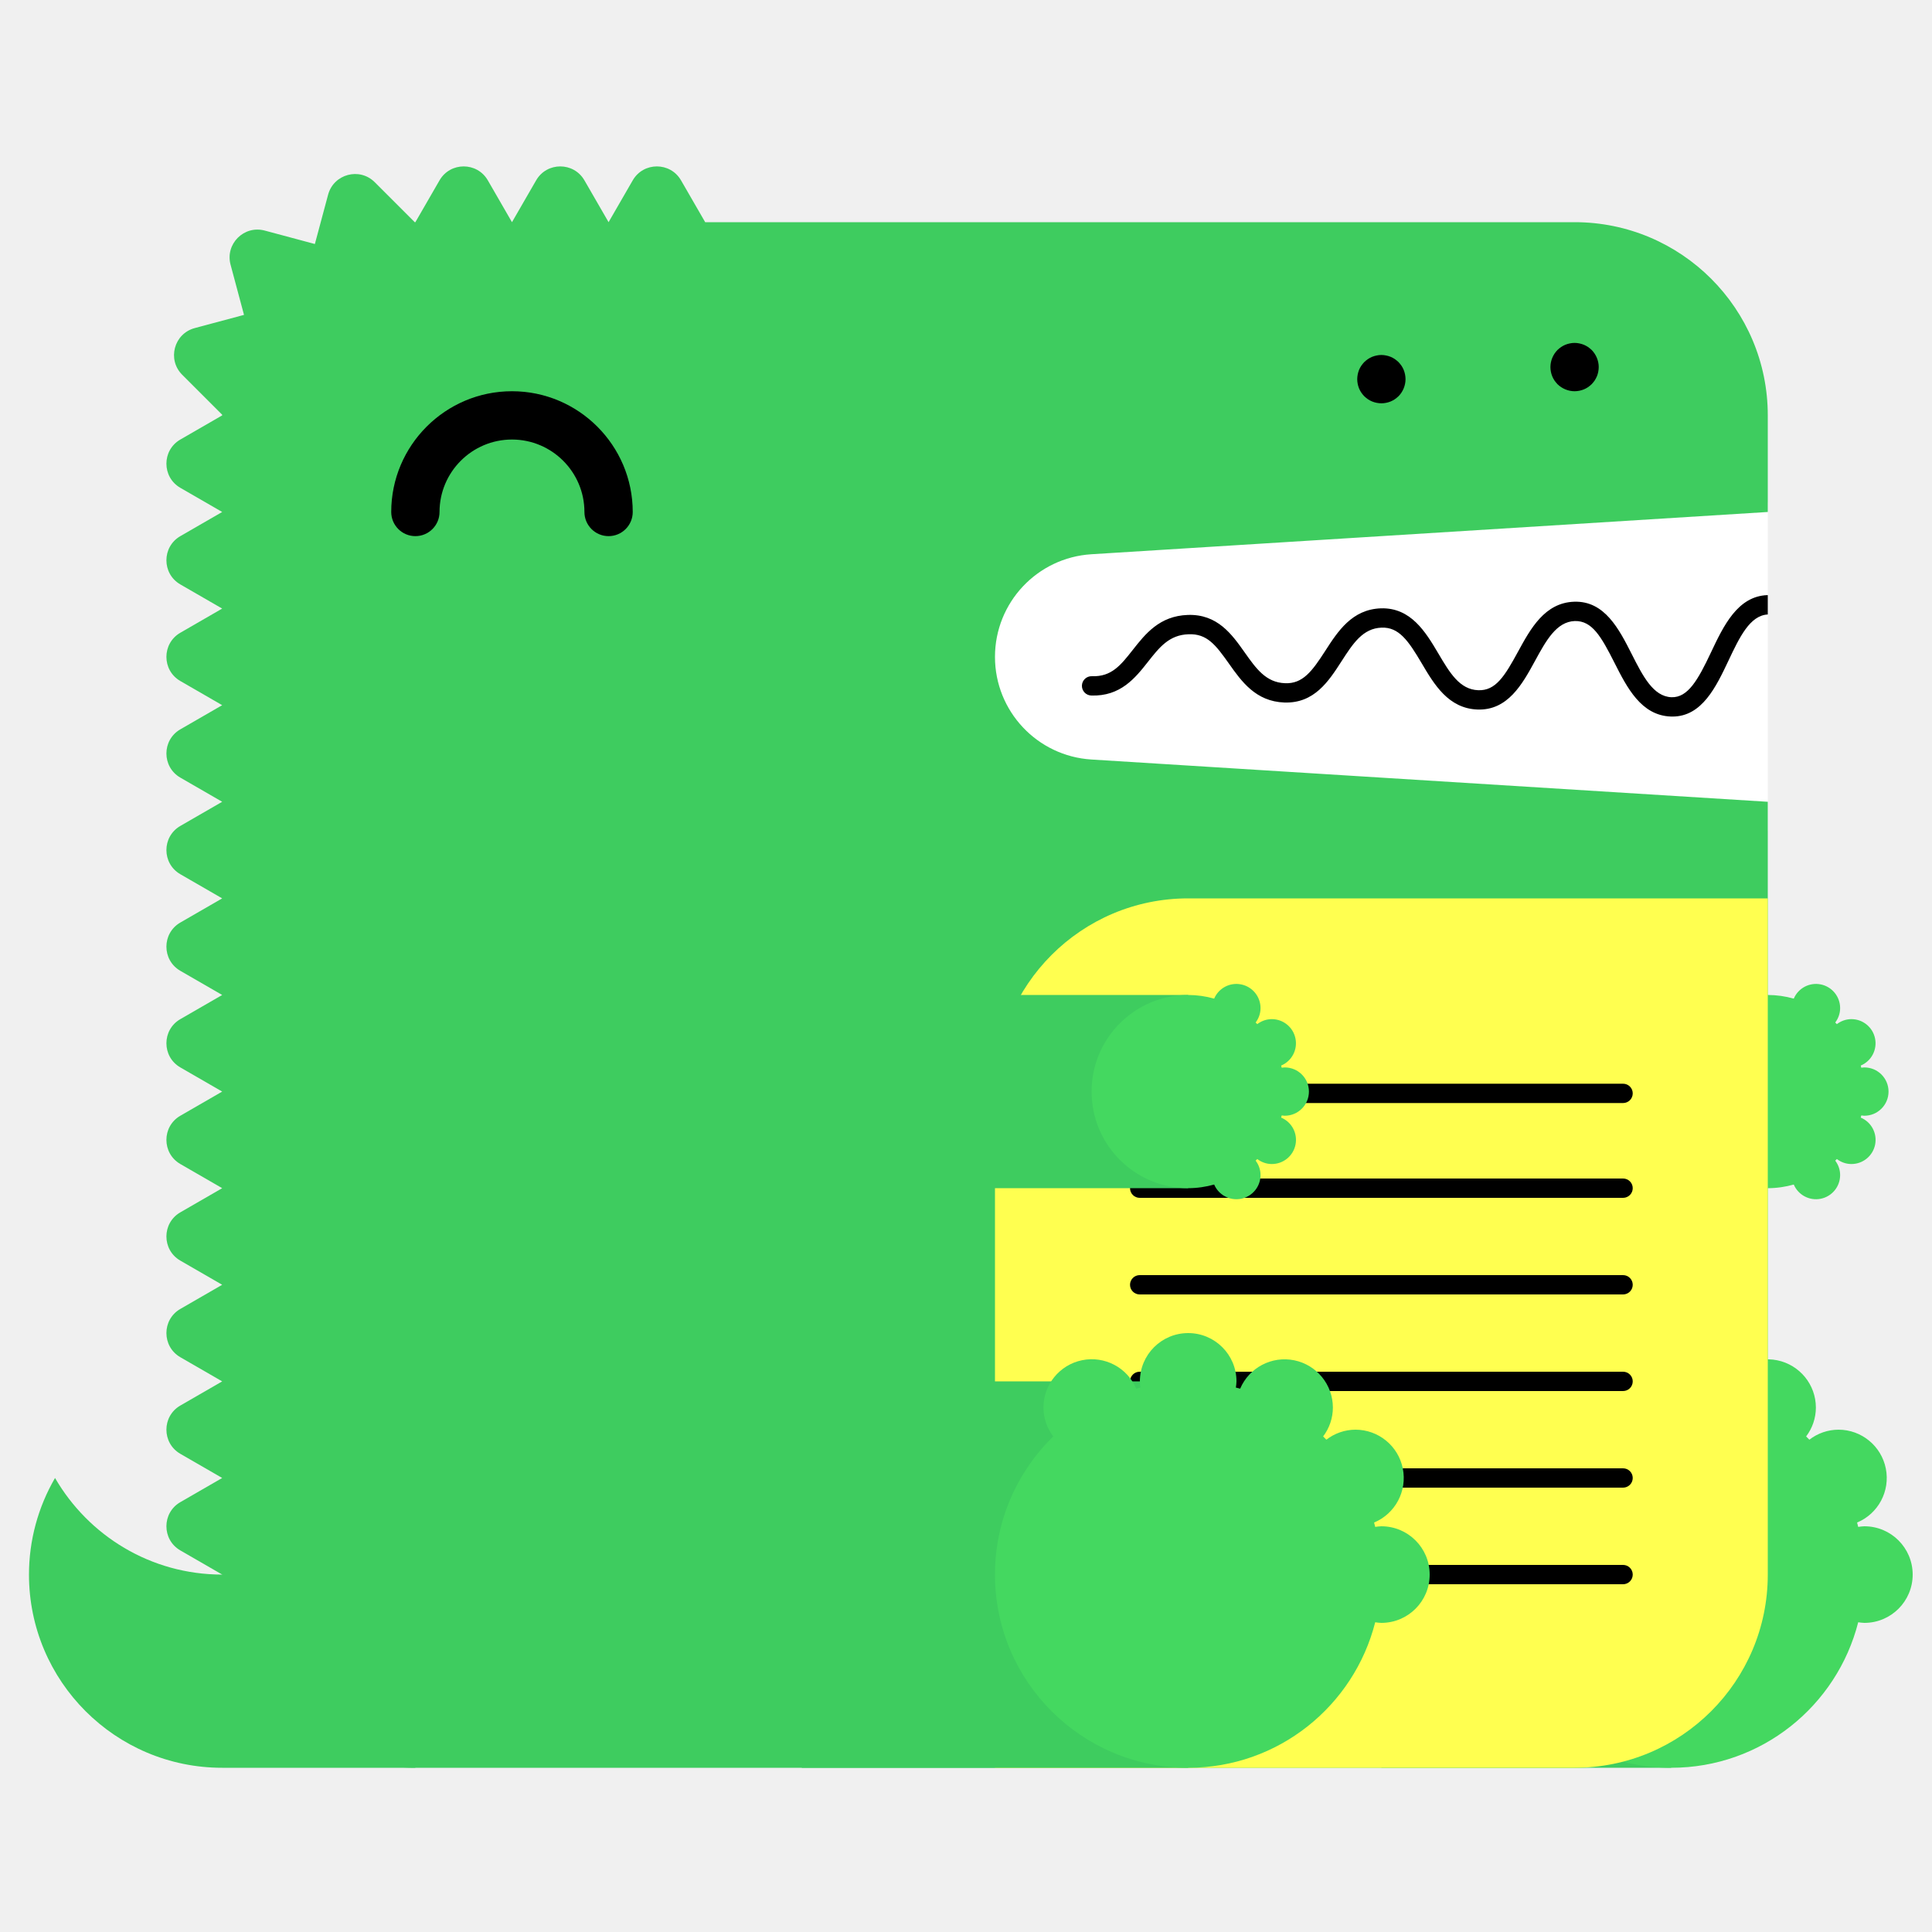
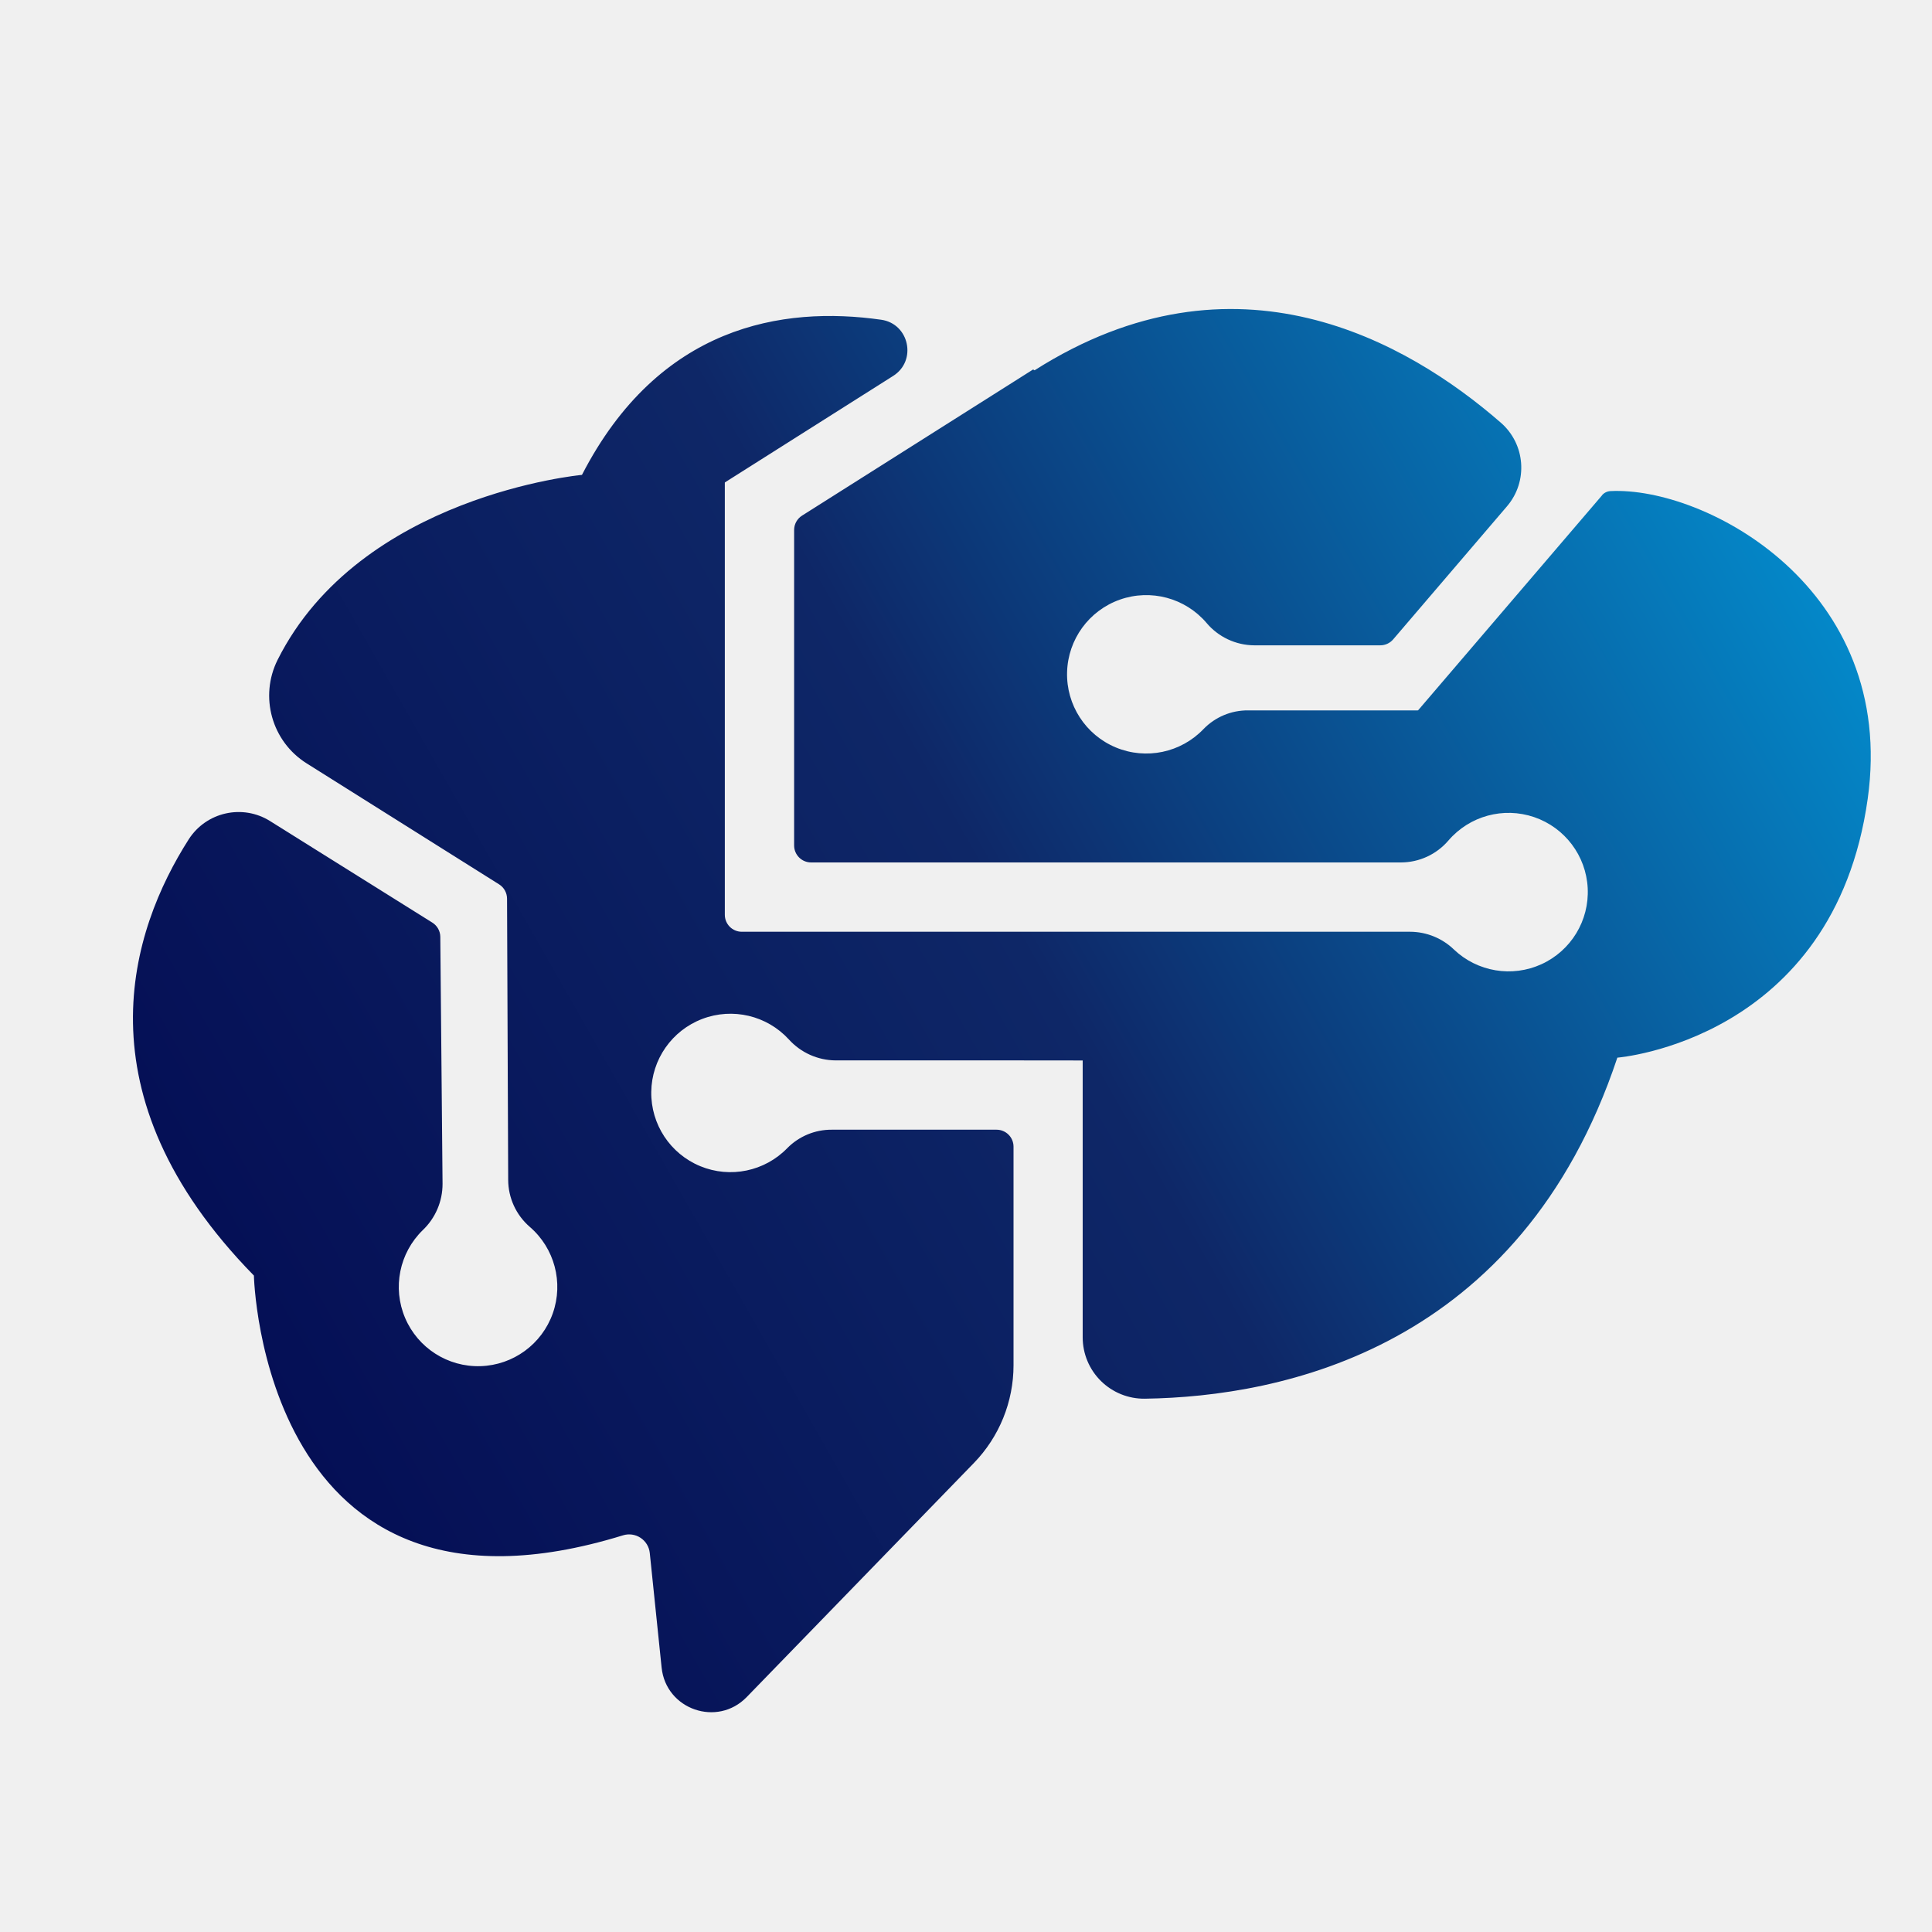
- <svg xmlns="http://www.w3.org/2000/svg" width="200" height="200" viewBox="0 0 200 200">
-   <g fill="none" fill-rule="evenodd">
-     <path fill="#FFF" d="M99 52h84v34H99z" />
-     <path d="M23 163c-7.398 0-13.843-4.027-17.303-10A19.886 19.886 0 0 0 3 163c0 11.046 8.954 20 20 20h20v-20H23z" fill="#3ECC5F" />
-     <path d="M112.98 57.376L183 53V43c0-11.046-8.954-20-20-20H73l-2.5-4.33c-1.112-1.925-3.889-1.925-5 0L63 23l-2.5-4.33c-1.111-1.925-3.889-1.925-5 0L53 23l-2.5-4.33c-1.111-1.925-3.889-1.925-5 0L43 23c-.022 0-.042.003-.065.003l-4.142-4.141c-1.57-1.571-4.252-.853-4.828 1.294l-1.369 5.104-5.192-1.392c-2.148-.575-4.111 1.389-3.535 3.536l1.39 5.193-5.102 1.367c-2.148.576-2.867 3.259-1.296 4.83l4.142 4.142c0 .021-.003.042-.003.064l-4.33 2.5c-1.925 1.111-1.925 3.889 0 5L23 53l-4.33 2.5c-1.925 1.111-1.925 3.889 0 5L23 63l-4.33 2.5c-1.925 1.111-1.925 3.889 0 5L23 73l-4.33 2.5c-1.925 1.111-1.925 3.889 0 5L23 83l-4.33 2.5c-1.925 1.111-1.925 3.889 0 5L23 93l-4.33 2.5c-1.925 1.111-1.925 3.889 0 5L23 103l-4.33 2.5c-1.925 1.111-1.925 3.889 0 5L23 113l-4.33 2.5c-1.925 1.111-1.925 3.889 0 5L23 123l-4.33 2.5c-1.925 1.111-1.925 3.889 0 5L23 133l-4.33 2.5c-1.925 1.111-1.925 3.889 0 5L23 143l-4.33 2.5c-1.925 1.111-1.925 3.889 0 5L23 153l-4.33 2.5c-1.925 1.111-1.925 3.889 0 5L23 163c0 11.046 8.954 20 20 20h120c11.046 0 20-8.954 20-20V83l-70.02-4.376A10.645 10.645 0 0 1 103 68c0-5.621 4.37-10.273 9.98-10.624" fill="#3ECC5F" />
-     <path fill="#3ECC5F" d="M143 183h30v-40h-30z" />
-     <path d="M193 158c-.219 0-.428.037-.639.064-.038-.15-.074-.301-.116-.451A5 5 0 0 0 190.32 148a4.96 4.96 0 0 0-3.016 1.036 26.531 26.531 0 0 0-.335-.336 4.955 4.955 0 0 0 1.011-2.987 5 5 0 0 0-9.599-1.959c-.148-.042-.297-.077-.445-.115.027-.211.064-.42.064-.639a5 5 0 0 0-5-5 5 5 0 0 0-5 5c0 .219.037.428.064.639-.148.038-.297.073-.445.115a4.998 4.998 0 0 0-9.599 1.959c0 1.125.384 2.151 1.011 2.987-3.717 3.632-6.031 8.693-6.031 14.3 0 11.046 8.954 20 20 20 9.339 0 17.16-6.41 19.361-15.064.211.027.42.064.639.064a5 5 0 0 0 5-5 5 5 0 0 0-5-5" fill="#44D860" />
-     <path fill="#3ECC5F" d="M153 123h30v-20h-30z" />
-     <path d="M193 115.5a2.5 2.5 0 1 0 0-5c-.109 0-.214.019-.319.032-.02-.075-.037-.15-.058-.225a2.501 2.501 0 0 0-.963-4.807c-.569 0-1.088.197-1.508.518a6.653 6.653 0 0 0-.168-.168c.314-.417.506-.931.506-1.494a2.5 2.5 0 0 0-4.8-.979A9.987 9.987 0 0 0 183 103c-5.522 0-10 4.478-10 10s4.478 10 10 10c.934 0 1.833-.138 2.69-.377a2.5 2.5 0 0 0 4.8-.979c0-.563-.192-1.077-.506-1.494.057-.055.113-.111.168-.168.42.321.939.518 1.508.518a2.5 2.5 0 0 0 .963-4.807c.021-.074.038-.15.058-.225.105.013.21.032.319.032" fill="#44D860" />
-     <path d="M63 55.5a2.5 2.5 0 0 1-2.5-2.5c0-4.136-3.364-7.5-7.5-7.5s-7.5 3.364-7.5 7.5a2.5 2.5 0 1 1-5 0c0-6.893 5.607-12.5 12.5-12.5S65.5 46.107 65.5 53a2.5 2.5 0 0 1-2.5 2.5" fill="#000" />
-     <path d="M103 183h60c11.046 0 20-8.954 20-20V93h-60c-11.046 0-20 8.954-20 20v70z" fill="#FFFF50" />
-     <path d="M168.02 124h-50.04a1 1 0 1 1 0-2h50.04a1 1 0 1 1 0 2m0 20h-50.04a1 1 0 1 1 0-2h50.04a1 1 0 1 1 0 2m0 20h-50.04a1 1 0 1 1 0-2h50.04a1 1 0 1 1 0 2m0-49.814h-50.04a1 1 0 1 1 0-2h50.04a1 1 0 1 1 0 2m0 19.814h-50.04a1 1 0 1 1 0-2h50.04a1 1 0 1 1 0 2m0 20h-50.04a1 1 0 1 1 0-2h50.04a1 1 0 1 1 0 2M183 61.611c-.012 0-.022-.006-.034-.005-3.09.105-4.552 3.196-5.842 5.923-1.346 2.85-2.387 4.703-4.093 4.647-1.889-.068-2.969-2.202-4.113-4.46-1.314-2.594-2.814-5.536-5.963-5.426-3.046.104-4.513 2.794-5.807 5.167-1.377 2.528-2.314 4.065-4.121 3.994-1.927-.07-2.951-1.805-4.136-3.813-1.321-2.236-2.848-4.75-5.936-4.664-2.994.103-4.465 2.385-5.763 4.4-1.373 2.13-2.335 3.428-4.165 3.351-1.973-.07-2.992-1.51-4.171-3.177-1.324-1.873-2.816-3.993-5.895-3.89-2.928.1-4.399 1.97-5.696 3.618-1.232 1.564-2.194 2.802-4.229 2.724a1 1 0 0 0-.072 2c3.017.101 4.545-1.8 5.872-3.487 1.177-1.496 2.193-2.787 4.193-2.855 1.926-.082 2.829 1.115 4.195 3.045 1.297 1.834 2.769 3.914 5.731 4.021 3.103.104 4.596-2.215 5.918-4.267 1.182-1.834 2.202-3.417 4.15-3.484 1.793-.067 2.769 1.35 4.145 3.681 1.297 2.197 2.766 4.686 5.787 4.796 3.125.108 4.634-2.62 5.949-5.035 1.139-2.088 2.214-4.06 4.119-4.126 1.793-.042 2.728 1.595 4.111 4.33 1.292 2.553 2.757 5.445 5.825 5.556l.169.003c3.064 0 4.518-3.075 5.805-5.794 1.139-2.41 2.217-4.68 4.067-4.773v-2z" fill="#000" />
-     <path fill="#3ECC5F" d="M83 183h40v-40H83z" />
-     <path d="M143 158c-.219 0-.428.037-.639.064-.038-.15-.074-.301-.116-.451A5 5 0 0 0 140.32 148a4.96 4.96 0 0 0-3.016 1.036 26.531 26.531 0 0 0-.335-.336 4.955 4.955 0 0 0 1.011-2.987 5 5 0 0 0-9.599-1.959c-.148-.042-.297-.077-.445-.115.027-.211.064-.42.064-.639a5 5 0 0 0-5-5 5 5 0 0 0-5 5c0 .219.037.428.064.639-.148.038-.297.073-.445.115a4.998 4.998 0 0 0-9.599 1.959c0 1.125.384 2.151 1.011 2.987-3.717 3.632-6.031 8.693-6.031 14.3 0 11.046 8.954 20 20 20 9.339 0 17.16-6.41 19.361-15.064.211.027.42.064.639.064a5 5 0 0 0 5-5 5 5 0 0 0-5-5" fill="#44D860" />
-     <path fill="#3ECC5F" d="M83 123h40v-20H83z" />
-     <path d="M133 115.5a2.5 2.5 0 1 0 0-5c-.109 0-.214.019-.319.032-.02-.075-.037-.15-.058-.225a2.501 2.501 0 0 0-.963-4.807c-.569 0-1.088.197-1.508.518a6.653 6.653 0 0 0-.168-.168c.314-.417.506-.931.506-1.494a2.5 2.5 0 0 0-4.8-.979A9.987 9.987 0 0 0 123 103c-5.522 0-10 4.478-10 10s4.478 10 10 10c.934 0 1.833-.138 2.69-.377a2.5 2.5 0 0 0 4.8-.979c0-.563-.192-1.077-.506-1.494.057-.055.113-.111.168-.168.42.321.939.518 1.508.518a2.5 2.5 0 0 0 .963-4.807c.021-.074.038-.15.058-.225.105.013.21.032.319.032" fill="#44D860" />
-     <path d="M143 41.75c-.16 0-.33-.02-.49-.05a2.52 2.52 0 0 1-.47-.14c-.15-.06-.29-.14-.431-.23-.13-.09-.259-.2-.38-.31-.109-.12-.219-.24-.309-.38s-.17-.28-.231-.43a2.619 2.619 0 0 1-.189-.96c0-.16.02-.33.05-.49.03-.16.08-.31.139-.47.061-.15.141-.29.231-.43.09-.13.2-.26.309-.38.121-.11.25-.22.38-.31.141-.09.281-.17.431-.23.149-.06.31-.11.47-.14.32-.07.65-.07.98 0 .159.03.32.08.47.14.149.06.29.14.43.23.13.09.259.2.38.31.11.12.22.25.31.38.09.14.17.28.23.43.06.16.11.31.14.47.029.16.05.33.05.49 0 .66-.271 1.31-.73 1.77-.121.11-.25.22-.38.31-.14.09-.281.17-.43.23a2.565 2.565 0 0 1-.96.19m20-1.25c-.66 0-1.3-.27-1.771-.73a3.802 3.802 0 0 1-.309-.38c-.09-.14-.17-.28-.231-.43a2.619 2.619 0 0 1-.189-.96c0-.66.27-1.3.729-1.77.121-.11.25-.22.38-.31.141-.09.281-.17.431-.23.149-.06.31-.11.47-.14.32-.07.66-.07.98 0 .159.03.32.08.47.14.149.06.29.14.43.23.13.09.259.2.38.31.459.47.73 1.11.73 1.77 0 .16-.021.33-.05.49-.03.16-.08.32-.14.47-.07.15-.14.29-.23.43-.09.13-.2.26-.31.38-.121.11-.25.22-.38.31-.14.09-.281.17-.43.23a2.565 2.565 0 0 1-.96.19" fill="#000" />
+ <svg xmlns="http://www.w3.org/2000/svg" viewBox="0 0 1080 1080">
+   <defs>
+     <style>.cls-1{fill:url(#linear-gradient);}</style>
+     <linearGradient id="linear-gradient" x1="-61.26" y1="839.39" x2="1138" y2="156.02" gradientUnits="userSpaceOnUse">
+       <stop offset="0" stop-color="#fff" />
+       <stop offset="0" stop-color="#f7f7f7" />
+       <stop offset="0" stop-color="#00044c" />
+       <stop offset="0.17" stop-color="#051056" />
+       <stop offset="0.51" stop-color="#0e2767" />
+       <stop offset="1" stop-color="#00aeef" />
+     </linearGradient>
+   </defs>
+   <g id="Layer_2" data-name="Layer 2">
+     <path class="cls-1" d="M605.23,592.81V747.58a34.3,34.3,0,0,0,34.8,34.3c76.7-1.13,209.85-28,264.08-190.65,0,0,121-9.49,139.95-144.7,16.5-117.52-90.61-174.67-143.85-172a6.58,6.58,0,0,0-4.72,2.37h0l.06,0L792.74,397.06l-.12-.1v.15H697.69a34.29,34.29,0,0,0-24.88,10.4,44.28,44.28,0,1,1,1.61-59.34,35.13,35.13,0,0,0,26.65,12.57h70.51a9.48,9.48,0,0,0,7.21-3.32L842.44,283a33.29,33.29,0,0,0-3.53-46.77C786.84,190.93,690.6,135.61,578.34,207l-.83-.46L448.34,288.24a9.5,9.5,0,0,0-4.42,8V472.62a9.49,9.49,0,0,0,9.49,9.49H783.09a35,35,0,0,0,26.56-12.23,44.3,44.3,0,1,1,3.08,60.89,35.39,35.39,0,0,0-24.4-9.91H414.67a9.49,9.49,0,0,1-9.49-9.49h0V269.76h.08l-.05-.08,94.08-59.54c13.42-8.49,9-29.16-6.68-31.4-55.14-7.86-124.26,3.19-167.29,86.72,0,0-123.93,11.35-170.14,103.4a44.73,44.73,0,0,0,16.26,57.88L279,494.36a9.48,9.48,0,0,1,4.44,8l.64,157.19a34.84,34.84,0,0,0,12.05,26.26,44.31,44.31,0,1,1-59.8,1.84,35.64,35.64,0,0,0,11.06-25.84l-1.26-138.12a9.46,9.46,0,0,0-4.46-7.95L151,459a33.13,33.13,0,0,0-45.51,10.21c-32.2,50.48-63,142.3,36.44,243.84,0,0,4.54,207.53,206.38,145.19a11.6,11.6,0,0,1,14.92,9.9l6.62,64.07c2.43,23.44,31.13,33.39,47.55,16.47l127-130.84a78.5,78.5,0,0,0,22.17-54.68V641a9.49,9.49,0,0,0-9.49-9.49H465a34.59,34.59,0,0,0-24.87,10.27,44.28,44.28,0,1,1,.83-60.75,35.56,35.56,0,0,0,26.14,11.74h99.41" />
  </g>
</svg>
